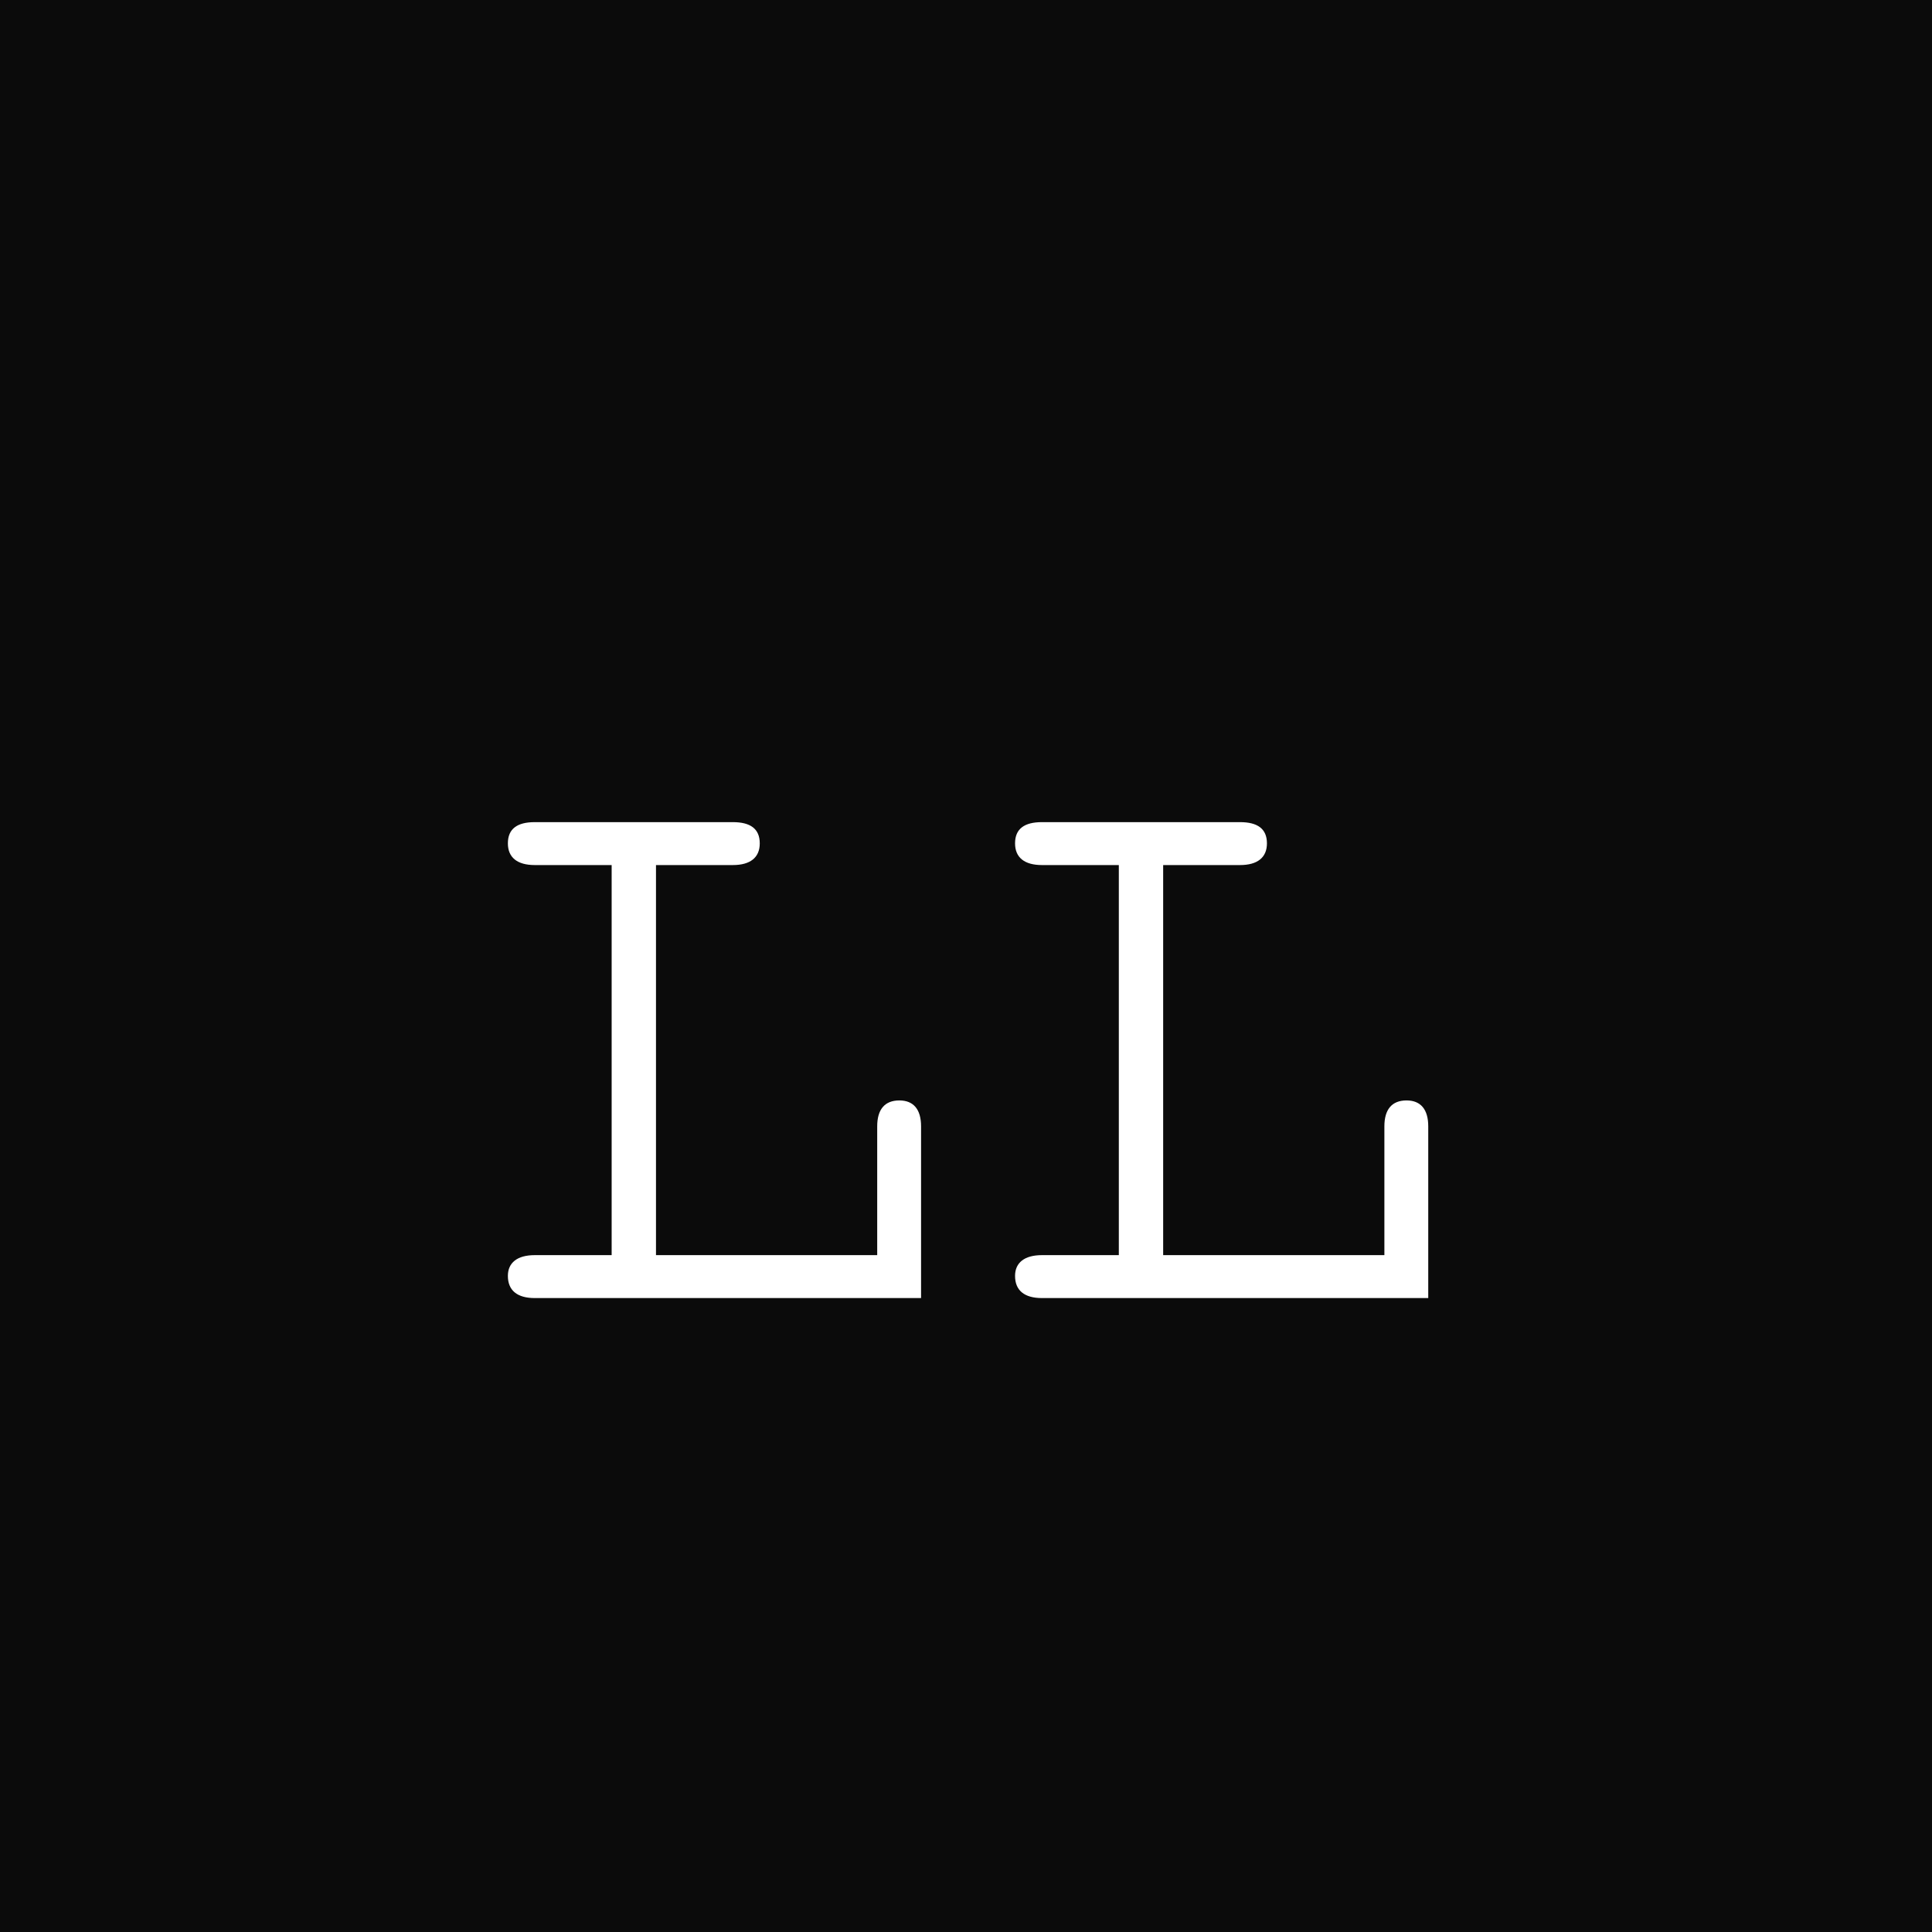
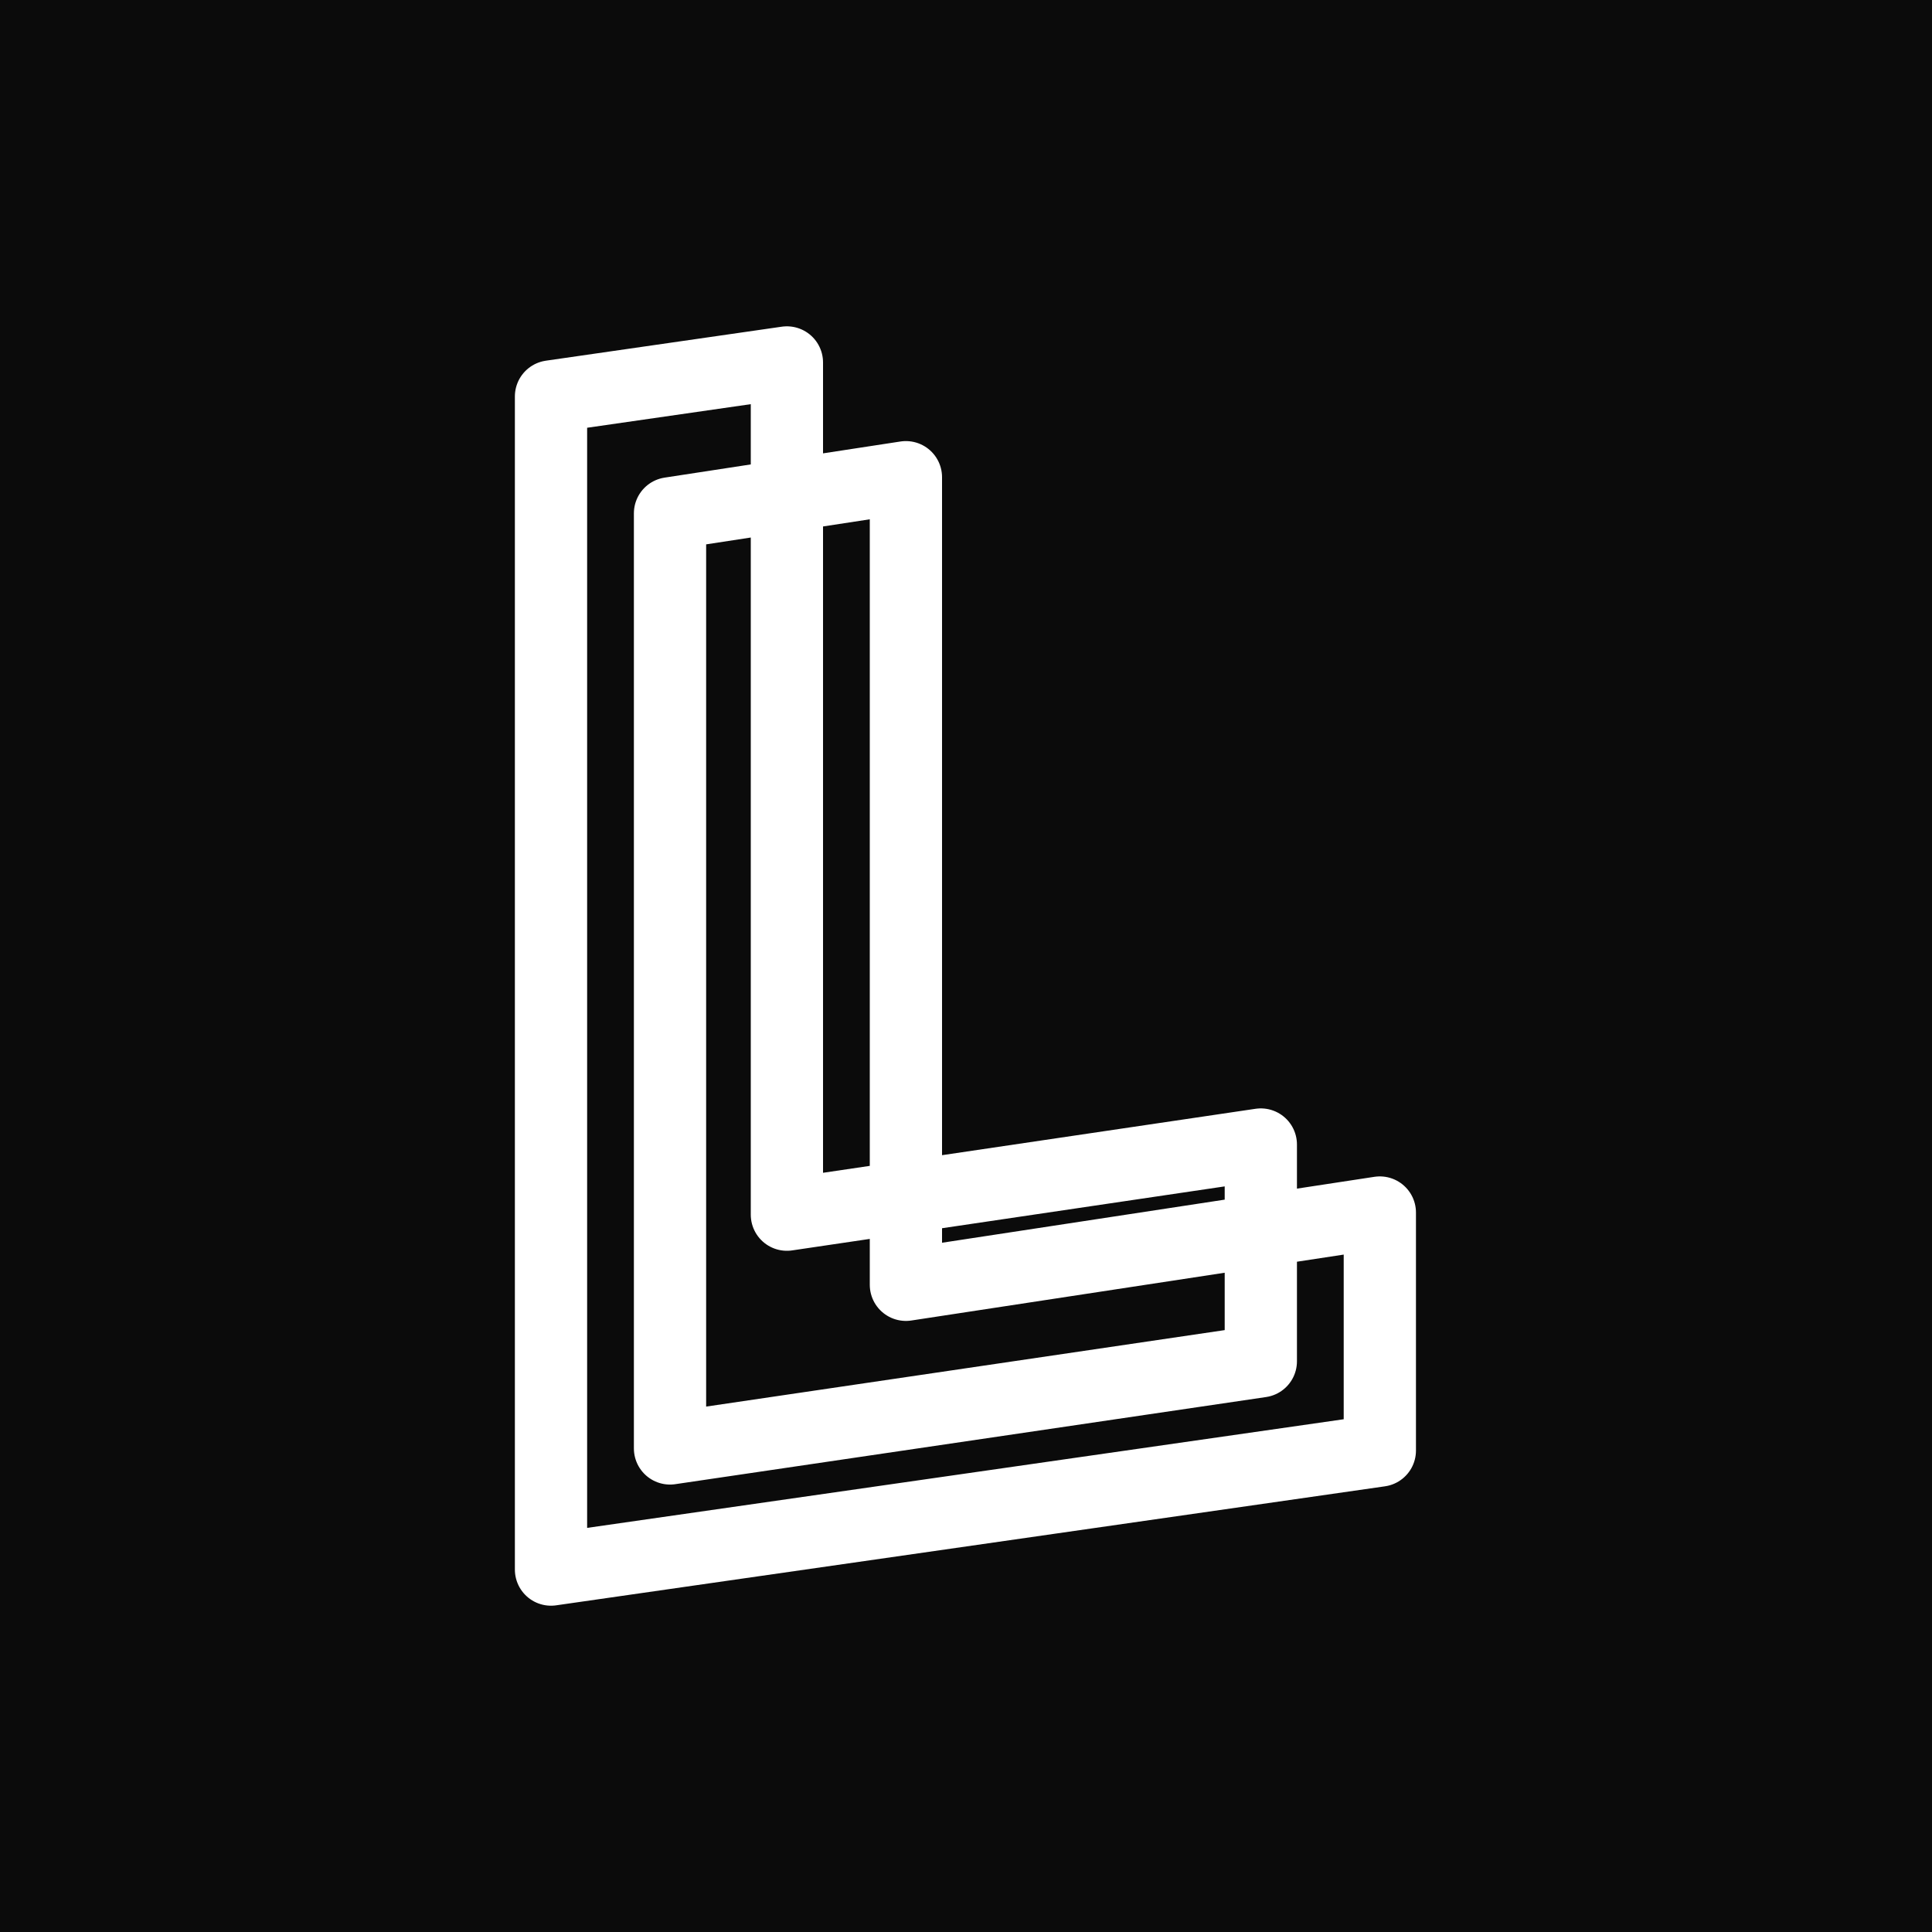
<svg xmlns="http://www.w3.org/2000/svg" viewBox="0 0 64 64">
  <rect width="64" height="64" fill="#0b0b0b" />
-   <text x="32" y="43" font-family="Menlo, Courier, monospace" font-weight="400" font-size="28" fill="#ffffff" text-anchor="middle">LL</text>
+   <g transform="translate(-10.4 0.25) scale(0.0704)" fill="none" stroke="#ffffff" stroke-width="34" stroke-linejoin="round" stroke-linecap="round">
+     <path d="M407 183L518 167V568L741 535V637L463 678V238L574 221V601L797 567V679L407 735Z" />
+   </g>
</svg>
